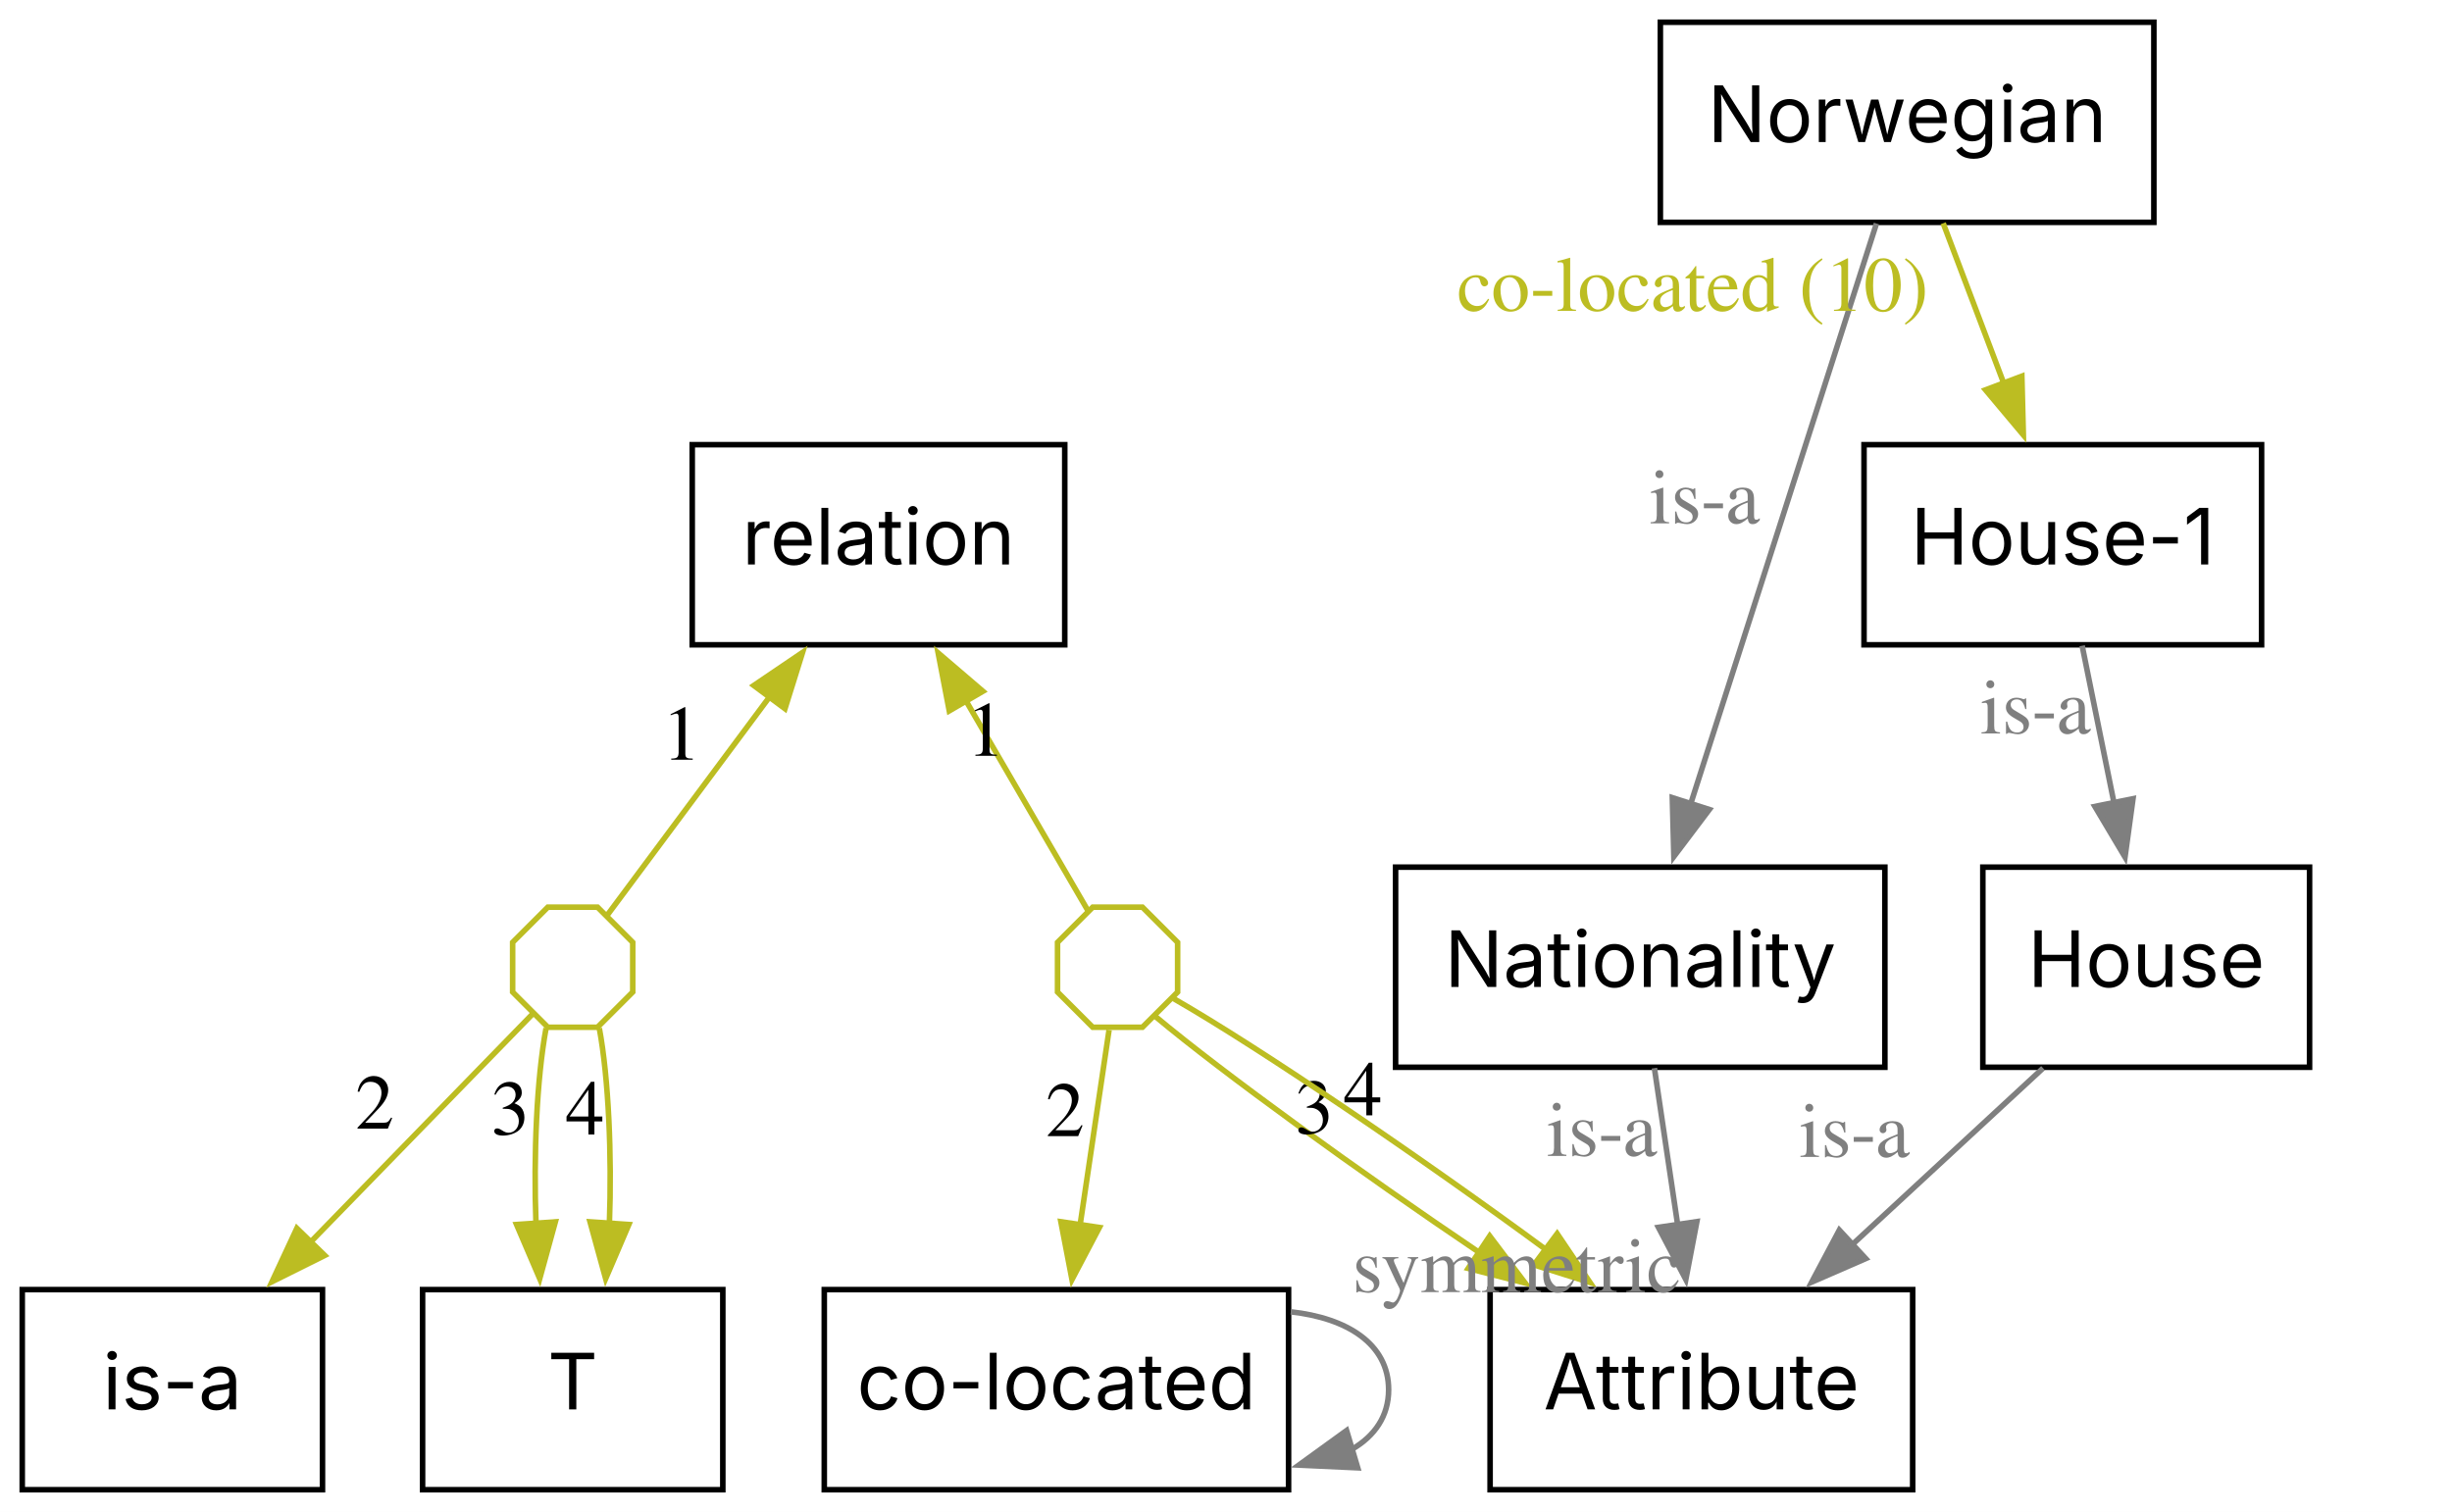
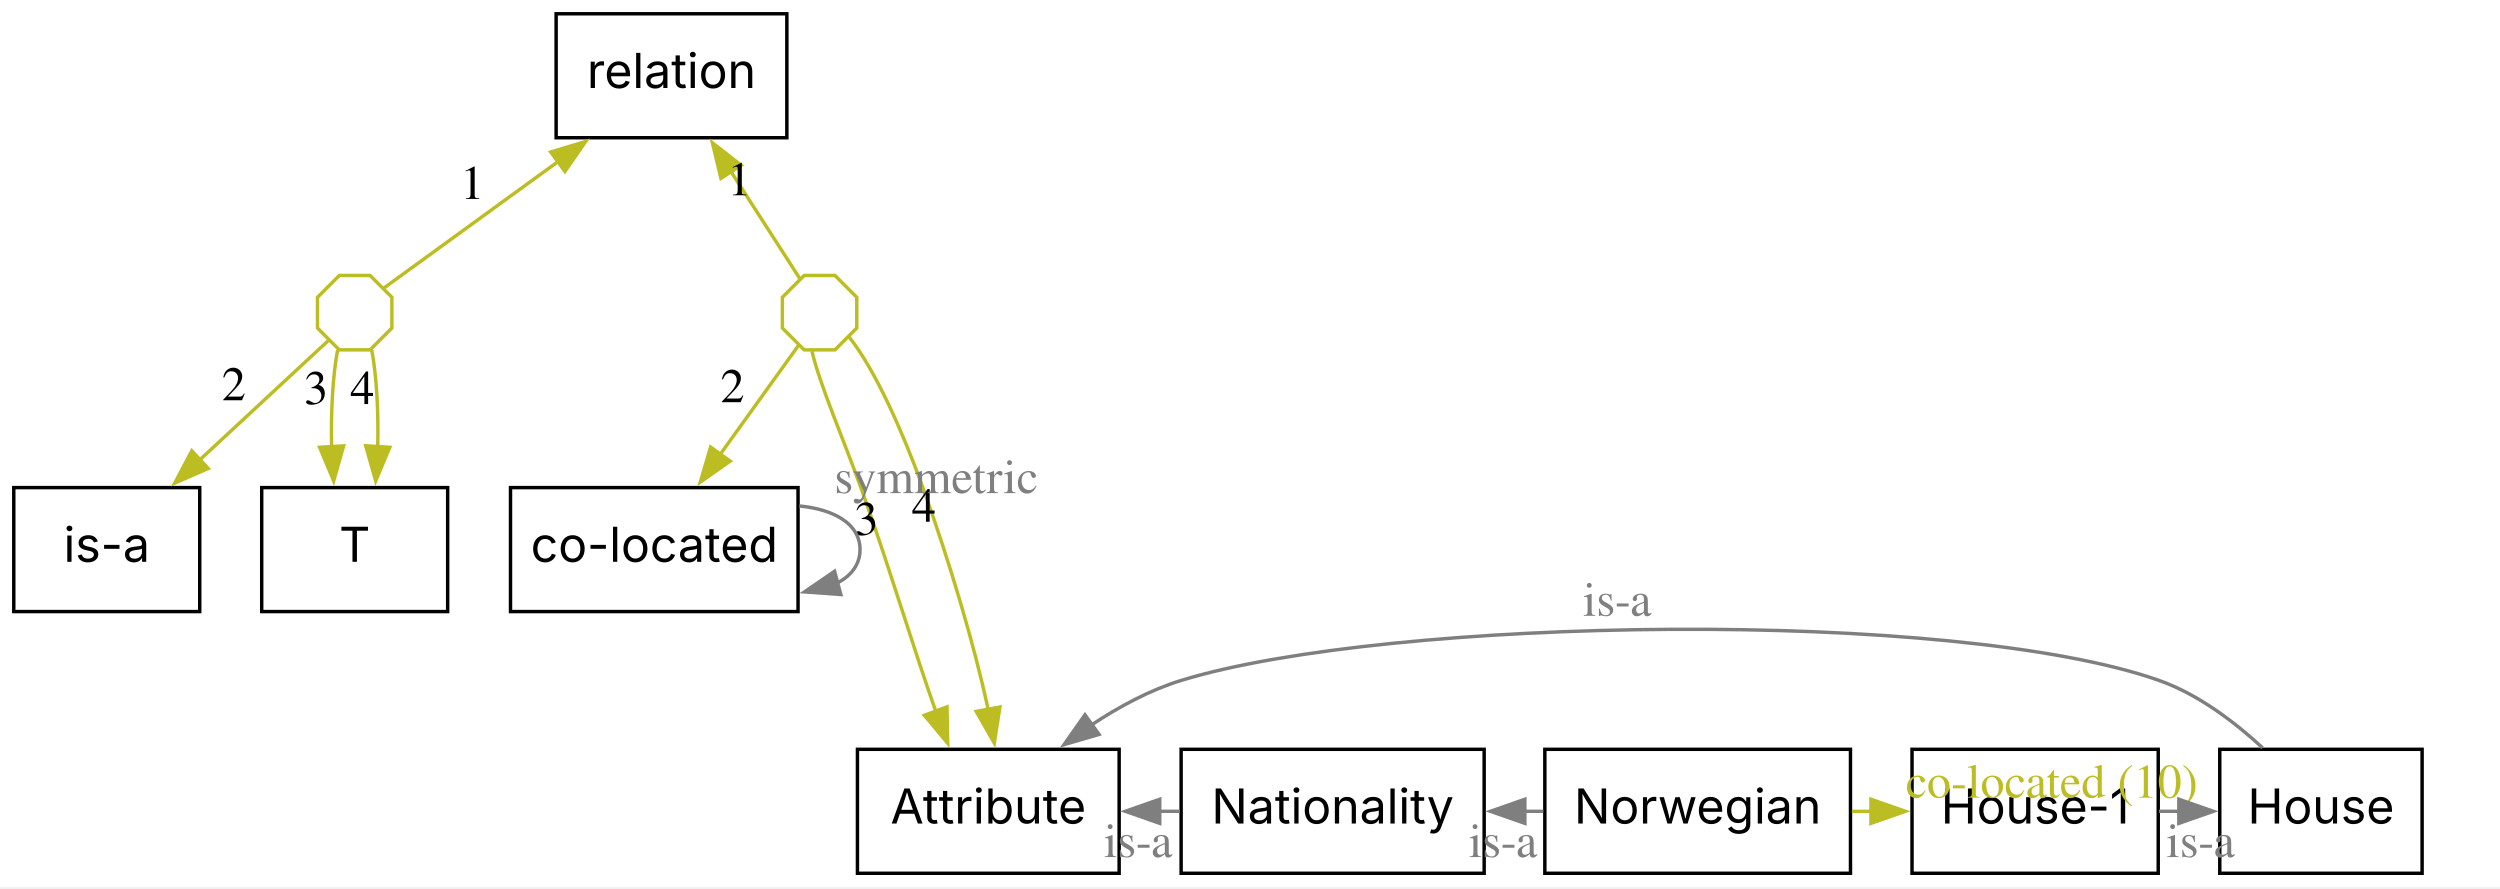
- <svg xmlns="http://www.w3.org/2000/svg" width="441pt" height="272pt" viewBox="0.00 0.00 441.00 272.00">
-   <g id="graph0" class="graph" transform="scale(1 1) rotate(0) translate(4 268)">
-     <polygon fill="white" stroke="none" points="-4,4 -4,-268 437.36,-268 437.36,4 -4,4" />
+ <svg xmlns="http://www.w3.org/2000/svg" width="726pt" height="258pt" viewBox="0.00 0.00 726.00 258.00">
+   <g id="graph0" class="graph" transform="scale(1 1) rotate(0) translate(4 253.6)">
+     <polygon fill="white" stroke="none" points="-4,4 -4,-253.6 722.36,-253.6 722.36,4 -4,4" />
    <g id="node1" class="node">
-       <polygon fill="none" stroke="#bcbd22" points="109.8,-89.53 109.8,-98.47 103.47,-104.8 94.53,-104.8 88.2,-98.47 88.2,-89.53 94.53,-83.2 103.47,-83.2 109.8,-89.53" />
+       <polygon fill="none" stroke="#bcbd22" points="109.8,-158.33 109.8,-167.27 103.47,-173.6 94.53,-173.6 88.2,-167.27 88.2,-158.33 94.53,-152 103.47,-152 109.8,-158.33" />
    </g>
    <g id="node3" class="node">
-       <polygon fill="none" stroke="black" points="54,-36 0,-36 0,0 54,0 54,-36" />
-       <text xml:space="preserve" text-anchor="middle" x="27" y="-14.45" font-family="Inter" font-size="14.00">is-a</text>
+       <polygon fill="none" stroke="black" points="54,-112 0,-112 0,-76 54,-76 54,-112" />
+       <text xml:space="preserve" text-anchor="middle" x="27" y="-90.45" font-family="Inter" font-size="14.00">is-a</text>
    </g>
    <g id="edge2" class="edge">
-       <path fill="none" stroke="#bcbd22" d="M91.83,-85.63C82.56,-76.1 65.91,-58.99 51.8,-44.49" />
-       <polygon fill="#bcbd22" stroke="#bcbd22" points="54.41,-42.15 44.92,-37.42 49.39,-47.03 54.41,-42.15" />
-       <text xml:space="preserve" text-anchor="middle" x="63.38" y="-64.96" font-family="Times,serif" font-size="14.00">2</text>
+       <path fill="none" stroke="#bcbd22" d="M91.29,-154.65C82.43,-146.42 67.37,-132.45 54.06,-120.1" />
+       <polygon fill="#bcbd22" stroke="#bcbd22" points="56.46,-117.56 46.75,-113.32 51.7,-122.69 56.46,-117.56" />
+       <text xml:space="preserve" text-anchor="middle" x="63.9" y="-137.36" font-family="Times,serif" font-size="14.00">2</text>
    </g>
    <g id="node4" class="node">
-       <polygon fill="none" stroke="black" points="126,-36 72,-36 72,0 126,0 126,-36" />
-       <text xml:space="preserve" text-anchor="middle" x="99" y="-14.45" font-family="Inter" font-size="14.00">T</text>
+       <polygon fill="none" stroke="black" points="126,-112 72,-112 72,-76 126,-76 126,-112" />
+       <text xml:space="preserve" text-anchor="middle" x="99" y="-90.45" font-family="Inter" font-size="14.00">T</text>
    </g>
    <g id="edge3" class="edge">
-       <path fill="none" stroke="#bcbd22" d="M94.21,-83.02C92.54,-73.99 91.94,-60.24 92.4,-47.8" />
-       <polygon fill="#bcbd22" stroke="#bcbd22" points="95.88,-48.19 93.07,-37.97 88.9,-47.71 95.88,-48.19" />
-       <text xml:space="preserve" text-anchor="middle" x="87.78" y="-63.91" font-family="Times,serif" font-size="14.00">3</text>
+       <path fill="none" stroke="#bcbd22" d="M94.04,-151.94C92.63,-144.48 92.05,-133.83 92.31,-123.76" />
+       <polygon fill="#bcbd22" stroke="#bcbd22" points="95.79,-124.13 92.9,-113.93 88.81,-123.71 95.79,-124.13" />
+       <text xml:space="preserve" text-anchor="middle" x="87.79" y="-136.26" font-family="Times,serif" font-size="14.00">3</text>
    </g>
    <g id="edge4" class="edge">
-       <path fill="none" stroke="#bcbd22" d="M103.79,-83.02C105.46,-73.99 106.06,-60.24 105.6,-47.8" />
-       <polygon fill="#bcbd22" stroke="#bcbd22" points="109.1,-47.71 104.93,-37.97 102.12,-48.19 109.1,-47.71" />
-       <text xml:space="preserve" text-anchor="middle" x="101.22" y="-63.91" font-family="Times,serif" font-size="14.00">4</text>
+       <path fill="none" stroke="#bcbd22" d="M103.96,-151.94C105.37,-144.48 105.95,-133.83 105.69,-123.76" />
+       <polygon fill="#bcbd22" stroke="#bcbd22" points="109.19,-123.71 105.1,-113.93 102.21,-124.13 109.19,-123.71" />
+       <text xml:space="preserve" text-anchor="middle" x="101.21" y="-136.26" font-family="Times,serif" font-size="14.00">4</text>
    </g>
    <g id="node2" class="node">
-       <polygon fill="none" stroke="black" points="187.5,-188 120.5,-188 120.5,-152 187.5,-152 187.5,-188" />
-       <text xml:space="preserve" text-anchor="middle" x="154" y="-166.45" font-family="Inter" font-size="14.00">relation</text>
+       <polygon fill="none" stroke="black" points="224.5,-249.6 157.5,-249.6 157.5,-213.6 224.5,-213.6 224.5,-249.6" />
+       <text xml:space="preserve" text-anchor="middle" x="191" y="-228.05" font-family="Inter" font-size="14.00">relation</text>
    </g>
    <g id="edge1" class="edge">
-       <path fill="none" stroke="#bcbd22" d="M134.47,-142.72C124.2,-128.9 112.3,-112.9 105.23,-103.38" />
-       <polygon fill="#bcbd22" stroke="#bcbd22" points="131.57,-144.68 140.34,-150.62 137.18,-140.51 131.57,-144.68" />
-       <text xml:space="preserve" text-anchor="middle" x="118.57" y="-131.33" font-family="Times,serif" font-size="14.00">1</text>
+       <path fill="none" stroke="#bcbd22" d="M158.18,-206.77C140.08,-193.62 119,-178.32 107.52,-169.99" />
+       <polygon fill="#bcbd22" stroke="#bcbd22" points="155.93,-209.46 166.08,-212.51 160.05,-203.8 155.93,-209.46" />
+       <text xml:space="preserve" text-anchor="middle" x="133.16" y="-195.82" font-family="Times,serif" font-size="14.00">1</text>
    </g>
    <g id="node5" class="node">
-       <polygon fill="none" stroke="#bcbd22" points="207.8,-89.53 207.8,-98.47 201.47,-104.8 192.53,-104.8 186.2,-98.47 186.2,-89.53 192.53,-83.2 201.47,-83.2 207.8,-89.53" />
+       <polygon fill="none" stroke="#bcbd22" points="244.8,-158.33 244.8,-167.27 238.47,-173.6 229.53,-173.6 223.2,-167.27 223.2,-158.33 229.53,-152 238.47,-152 244.8,-158.33" />
    </g>
    <g id="edge5" class="edge">
-       <path fill="none" stroke="#bcbd22" d="M169.6,-142.16C177.33,-128.85 186.16,-113.65 191.66,-104.19" />
-       <polygon fill="#bcbd22" stroke="#bcbd22" points="166.73,-140.12 164.73,-150.53 172.78,-143.64 166.73,-140.12" />
-       <text xml:space="preserve" text-anchor="middle" x="173.28" y="-132.03" font-family="Times,serif" font-size="14.00">1</text>
+       <path fill="none" stroke="#bcbd22" d="M208.1,-204.04C215.25,-192.93 223.08,-180.76 228.24,-172.75" />
+       <polygon fill="#bcbd22" stroke="#bcbd22" points="205.36,-201.82 202.89,-212.12 211.25,-205.61 205.36,-201.82" />
+       <text xml:space="preserve" text-anchor="middle" x="210.74" y="-196.89" font-family="Times,serif" font-size="14.00">1</text>
    </g>
    <g id="node6" class="node">
-       <polygon fill="none" stroke="black" points="227.75,-36 144.25,-36 144.25,0 227.75,0 227.75,-36" />
-       <text xml:space="preserve" text-anchor="middle" x="186" y="-14.45" font-family="Inter" font-size="14.00">co-located</text>
+       <polygon fill="none" stroke="black" points="227.75,-112 144.25,-112 144.25,-76 227.75,-76 227.75,-112" />
+       <text xml:space="preserve" text-anchor="middle" x="186" y="-90.45" font-family="Inter" font-size="14.00">co-located</text>
    </g>
    <g id="edge6" class="edge">
-       <path fill="none" stroke="#bcbd22" d="M195.47,-82.71C194.12,-73.62 192.08,-59.93 190.25,-47.56" />
-       <polygon fill="#bcbd22" stroke="#bcbd22" points="193.73,-47.18 188.8,-37.81 186.8,-48.21 193.73,-47.18" />
-       <text xml:space="preserve" text-anchor="middle" x="187.54" y="-63.61" font-family="Times,serif" font-size="14.00">2</text>
+       <path fill="none" stroke="#bcbd22" d="M227.92,-153.34C222.17,-145.33 213.22,-132.88 205.06,-121.53" />
+       <polygon fill="#bcbd22" stroke="#bcbd22" points="208.05,-119.69 199.37,-113.61 202.36,-123.77 208.05,-119.69" />
+       <text xml:space="preserve" text-anchor="middle" x="208.71" y="-136.81" font-family="Times,serif" font-size="14.00">2</text>
    </g>
    <g id="node7" class="node">
-       <polygon fill="none" stroke="black" points="340,-36 264,-36 264,0 340,0 340,-36" />
-       <text xml:space="preserve" text-anchor="middle" x="302" y="-14.45" font-family="Inter" font-size="14.00">Attribute</text>
+       <polygon fill="none" stroke="black" points="321,-36 245,-36 245,0 321,0 321,-36" />
+       <text xml:space="preserve" text-anchor="middle" x="283" y="-14.45" font-family="Inter" font-size="14.00">Attribute</text>
    </g>
    <g id="edge7" class="edge">
-       <path fill="none" stroke="#bcbd22" d="M203.87,-85.08C215.91,-75.01 240.55,-57.18 262.2,-42.58" />
-       <polygon fill="#bcbd22" stroke="#bcbd22" points="263.93,-45.64 270.31,-37.18 260.05,-39.81 263.93,-45.64" />
-       <text xml:space="preserve" text-anchor="middle" x="232.4" y="-64.1" font-family="Times,serif" font-size="14.00">3</text>
+       <path fill="none" stroke="#bcbd22" d="M231.78,-151.63C234.15,-141.65 240.98,-125.95 246,-112 253.76,-90.45 261.17,-65.6 267.76,-47" />
+       <polygon fill="#bcbd22" stroke="#bcbd22" points="271,-48.33 271.22,-37.74 264.44,-45.88 271,-48.33" />
+       <text xml:space="preserve" text-anchor="middle" x="247.6" y="-98.26" font-family="Times,serif" font-size="14.00">3</text>
    </g>
    <g id="edge8" class="edge">
-       <path fill="none" stroke="#bcbd22" d="M207.05,-88.37C222.62,-79.46 252.12,-59.35 274.23,-43.06" />
-       <polygon fill="#bcbd22" stroke="#bcbd22" points="276.06,-46.06 281.98,-37.27 271.87,-40.45 276.06,-46.06" />
-       <text xml:space="preserve" text-anchor="middle" x="241.13" y="-67.35" font-family="Times,serif" font-size="14.00">4</text>
+       <path fill="none" stroke="#bcbd22" d="M242.56,-155.75C250.04,-146.46 258.21,-128.07 264,-112 271.69,-90.66 279.03,-66.06 282.96,-47.53" />
+       <polygon fill="#bcbd22" stroke="#bcbd22" points="286.38,-48.28 284.74,-37.81 279.49,-47.01 286.38,-48.28" />
+       <text xml:space="preserve" text-anchor="middle" x="264.29" y="-102.1" font-family="Times,serif" font-size="14.00">4</text>
    </g>
    <g id="edge13" class="edge">
-       <path fill="none" stroke="#7f7f7f" d="M228.15,-32C238.26,-30.9 245.75,-26.24 245.75,-18 245.75,-13.24 243.25,-9.67 239.18,-7.29" />
-       <polygon fill="#7f7f7f" stroke="#7f7f7f" points="240.19,-3.94 229.6,-4.43 238.19,-10.65 240.19,-3.94" />
-       <text xml:space="preserve" text-anchor="middle" x="268.8" y="-35.55" font-family="Times,serif" font-size="14.00" fill="#7f7f7f">symmetric</text>
+       <path fill="none" stroke="#7f7f7f" d="M228.15,-106.67C238.26,-105.68 245.75,-101.46 245.75,-94 245.75,-89.69 243.25,-86.46 239.18,-84.31" />
+       <polygon fill="#7f7f7f" stroke="#7f7f7f" points="240.18,-80.95 229.62,-81.72 238.36,-87.71 240.18,-80.95" />
+       <text xml:space="preserve" text-anchor="middle" x="267.89" y="-110.4" font-family="Times,serif" font-size="14.00" fill="#7f7f7f">symmetric</text>
    </g>
    <g id="node8" class="node">
-       <polygon fill="none" stroke="black" points="335,-112 247,-112 247,-76 335,-76 335,-112" />
-       <text xml:space="preserve" text-anchor="middle" x="291" y="-90.45" font-family="Inter" font-size="14.00">Nationality</text>
+       <polygon fill="none" stroke="black" points="427,-36 339,-36 339,0 427,0 427,-36" />
+       <text xml:space="preserve" text-anchor="middle" x="383" y="-14.45" font-family="Inter" font-size="14.00">Nationality</text>
    </g>
    <g id="edge9" class="edge">
-       <path fill="none" stroke="#7f7f7f" d="M293.55,-75.84C294.81,-67.4 296.35,-57.01 297.77,-47.42" />
-       <polygon fill="#7f7f7f" stroke="#7f7f7f" points="301.19,-48.23 299.2,-37.82 294.27,-47.2 301.19,-48.23" />
-       <text xml:space="preserve" text-anchor="middle" x="284.11" y="-60.05" font-family="Times,serif" font-size="14.00" fill="#7f7f7f">is-a</text>
+       <path fill="none" stroke="#7f7f7f" d="M338.64,-18C336.65,-18 334.66,-18 332.67,-18" />
+       <polygon fill="#7f7f7f" stroke="#7f7f7f" points="332.79,-14.5 322.79,-18 332.79,-21.5 332.79,-14.5" />
+       <text xml:space="preserve" text-anchor="middle" x="326.53" y="-4.7" font-family="Times,serif" font-size="14.00" fill="#7f7f7f">is-a</text>
    </g>
    <g id="node9" class="node">
-       <polygon fill="none" stroke="black" points="411.38,-112 352.62,-112 352.62,-76 411.38,-76 411.38,-112" />
-       <text xml:space="preserve" text-anchor="middle" x="382" y="-90.45" font-family="Inter" font-size="14.00">House</text>
+       <polygon fill="none" stroke="black" points="699.38,-36 640.62,-36 640.62,0 699.38,0 699.38,-36" />
+       <text xml:space="preserve" text-anchor="middle" x="670" y="-14.45" font-family="Inter" font-size="14.00">House</text>
    </g>
    <g id="edge10" class="edge">
-       <path fill="none" stroke="#7f7f7f" d="M363.45,-75.84C353.22,-66.38 340.34,-54.46 329.02,-43.99" />
-       <polygon fill="#7f7f7f" stroke="#7f7f7f" points="331.56,-41.58 321.84,-37.35 326.81,-46.71 331.56,-41.58" />
-       <text xml:space="preserve" text-anchor="middle" x="329.54" y="-59.87" font-family="Times,serif" font-size="14.00" fill="#7f7f7f">is-a</text>
+       <path fill="none" stroke="#7f7f7f" d="M653.07,-36.42C644.83,-44.04 634.28,-52.01 623,-56 563.5,-77.04 399.33,-74.54 339,-56 329.9,-53.2 320.95,-48.37 312.96,-43.07" />
+       <polygon fill="#7f7f7f" stroke="#7f7f7f" points="315.16,-40.33 304.99,-37.36 311.08,-46.02 315.16,-40.33" />
+       <text xml:space="preserve" text-anchor="middle" x="465.65" y="-74.77" font-family="Times,serif" font-size="14.00" fill="#7f7f7f">is-a</text>
    </g>
    <g id="node10" class="node">
-       <polygon fill="none" stroke="black" points="383.38,-264 294.62,-264 294.62,-228 383.38,-228 383.38,-264" />
-       <text xml:space="preserve" text-anchor="middle" x="339" y="-242.45" font-family="Inter" font-size="14.00">Norwegian</text>
+       <polygon fill="none" stroke="black" points="533.38,-36 444.62,-36 444.62,0 533.38,0 533.38,-36" />
+       <text xml:space="preserve" text-anchor="middle" x="489" y="-14.45" font-family="Inter" font-size="14.00">Norwegian</text>
    </g>
    <g id="edge11" class="edge">
-       <path fill="none" stroke="#7f7f7f" d="M333.49,-227.79C325.33,-202.27 309.91,-154.1 300.06,-123.33" />
-       <polygon fill="#7f7f7f" stroke="#7f7f7f" points="303.43,-122.37 297.05,-113.91 296.77,-124.5 303.43,-122.37" />
-       <text xml:space="preserve" text-anchor="middle" x="302.59" y="-173.85" font-family="Times,serif" font-size="14.00" fill="#7f7f7f">is-a</text>
+       <path fill="none" stroke="#7f7f7f" d="M444.17,-18C442.33,-18 440.48,-18 438.64,-18" />
+       <polygon fill="#7f7f7f" stroke="#7f7f7f" points="438.82,-14.5 428.82,-18 438.82,-21.5 438.82,-14.5" />
+       <text xml:space="preserve" text-anchor="middle" x="432.49" y="-4.7" font-family="Times,serif" font-size="14.00" fill="#7f7f7f">is-a</text>
    </g>
    <g id="node11" class="node">
-       <polygon fill="none" stroke="black" points="402.75,-188 331.25,-188 331.25,-152 402.75,-152 402.75,-188" />
-       <text xml:space="preserve" text-anchor="middle" x="367" y="-166.45" font-family="Inter" font-size="14.00">House-1</text>
+       <polygon fill="none" stroke="black" points="622.75,-36 551.25,-36 551.25,0 622.75,0 622.75,-36" />
+       <text xml:space="preserve" text-anchor="middle" x="587" y="-14.45" font-family="Inter" font-size="14.00">House-1</text>
    </g>
    <g id="edge14" class="edge">
-       <path fill="none" stroke="#bcbd22" d="M345.49,-227.84C348.76,-219.21 352.79,-208.55 356.48,-198.79" />
-       <polygon fill="#bcbd22" stroke="#bcbd22" points="359.64,-200.33 359.91,-189.74 353.1,-197.86 359.64,-200.33" />
-       <text xml:space="preserve" text-anchor="middle" x="300.46" y="-212.07" font-family="Times,serif" font-size="14.00" fill="#bcbd22">co-located (10)</text>
+       <path fill="none" stroke="#bcbd22" d="M533.79,-18C535.65,-18 537.52,-18 539.38,-18" />
+       <polygon fill="#bcbd22" stroke="#bcbd22" points="539.32,-21.5 549.32,-18 539.32,-14.5 539.32,-21.5" />
+       <text xml:space="preserve" text-anchor="middle" x="591.84" y="-21.95" font-family="Times,serif" font-size="14.00" fill="#bcbd22">co-located (10)</text>
    </g>
    <g id="edge12" class="edge">
-       <path fill="none" stroke="#7f7f7f" d="M370.48,-151.84C372.19,-143.4 374.3,-133.01 376.24,-123.42" />
-       <polygon fill="#7f7f7f" stroke="#7f7f7f" points="379.63,-124.31 378.19,-113.81 372.77,-122.92 379.63,-124.31" />
-       <text xml:space="preserve" text-anchor="middle" x="362.1" y="-136.05" font-family="Times,serif" font-size="14.00" fill="#7f7f7f">is-a</text>
+       <path fill="none" stroke="#7f7f7f" d="M622.99,-18C624.97,-18 626.94,-18 628.92,-18" />
+       <polygon fill="#7f7f7f" stroke="#7f7f7f" points="628.74,-21.5 638.74,-18 628.74,-14.5 628.74,-21.5" />
+       <text xml:space="preserve" text-anchor="middle" x="635.06" y="-4.7" font-family="Times,serif" font-size="14.00" fill="#7f7f7f">is-a</text>
    </g>
  </g>
</svg>
